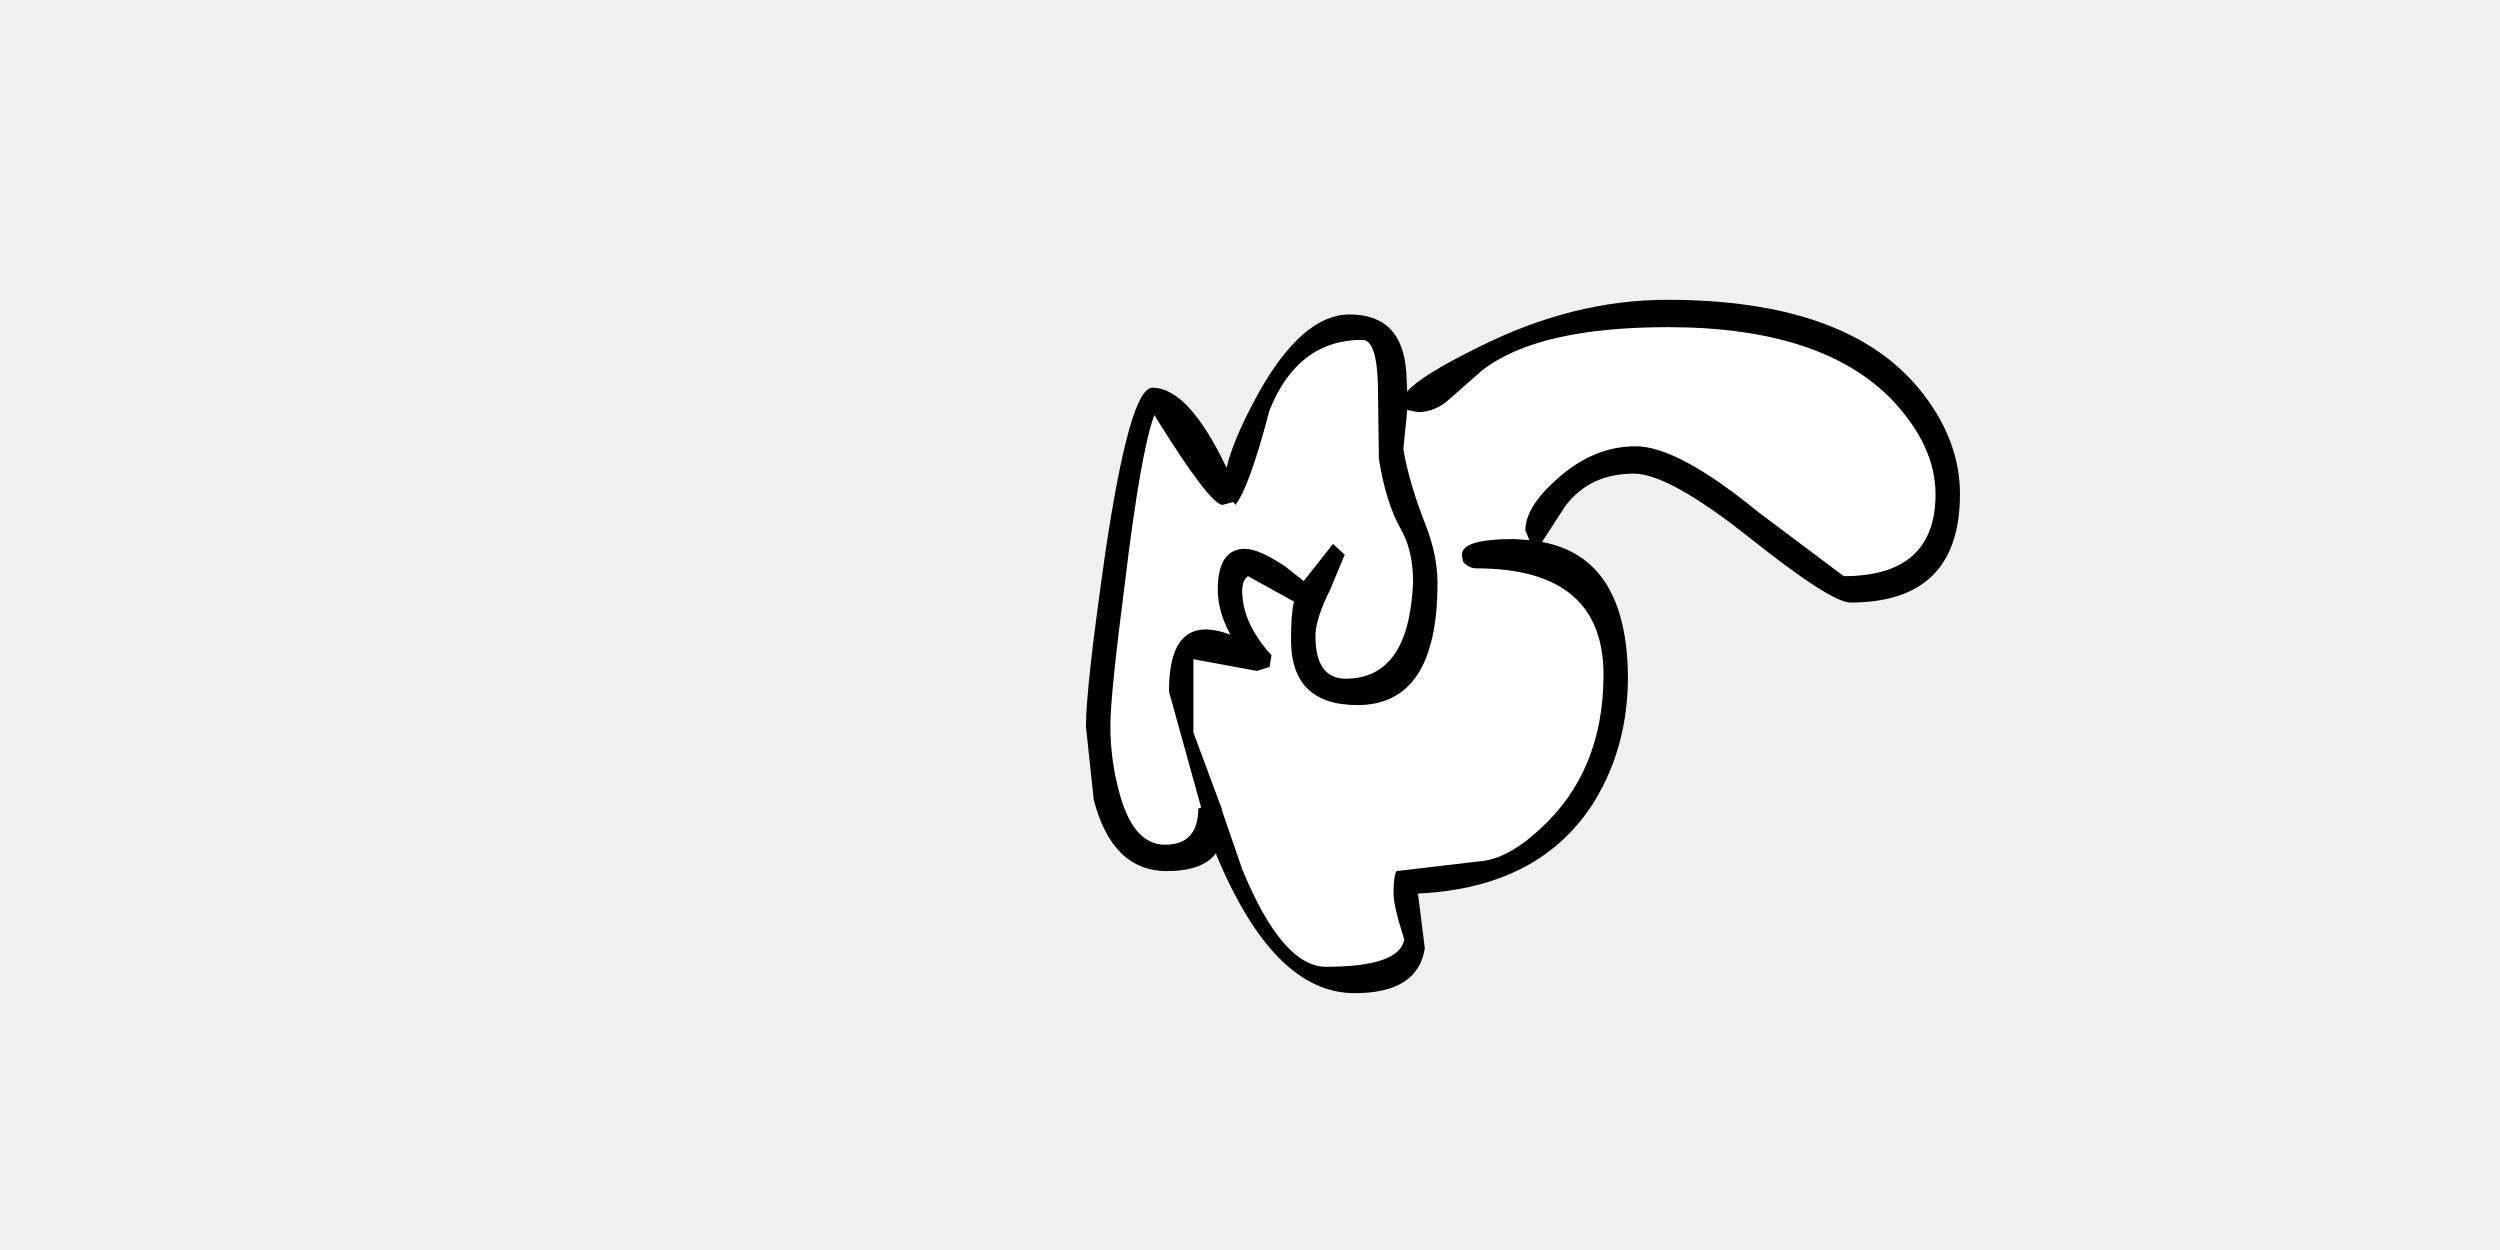
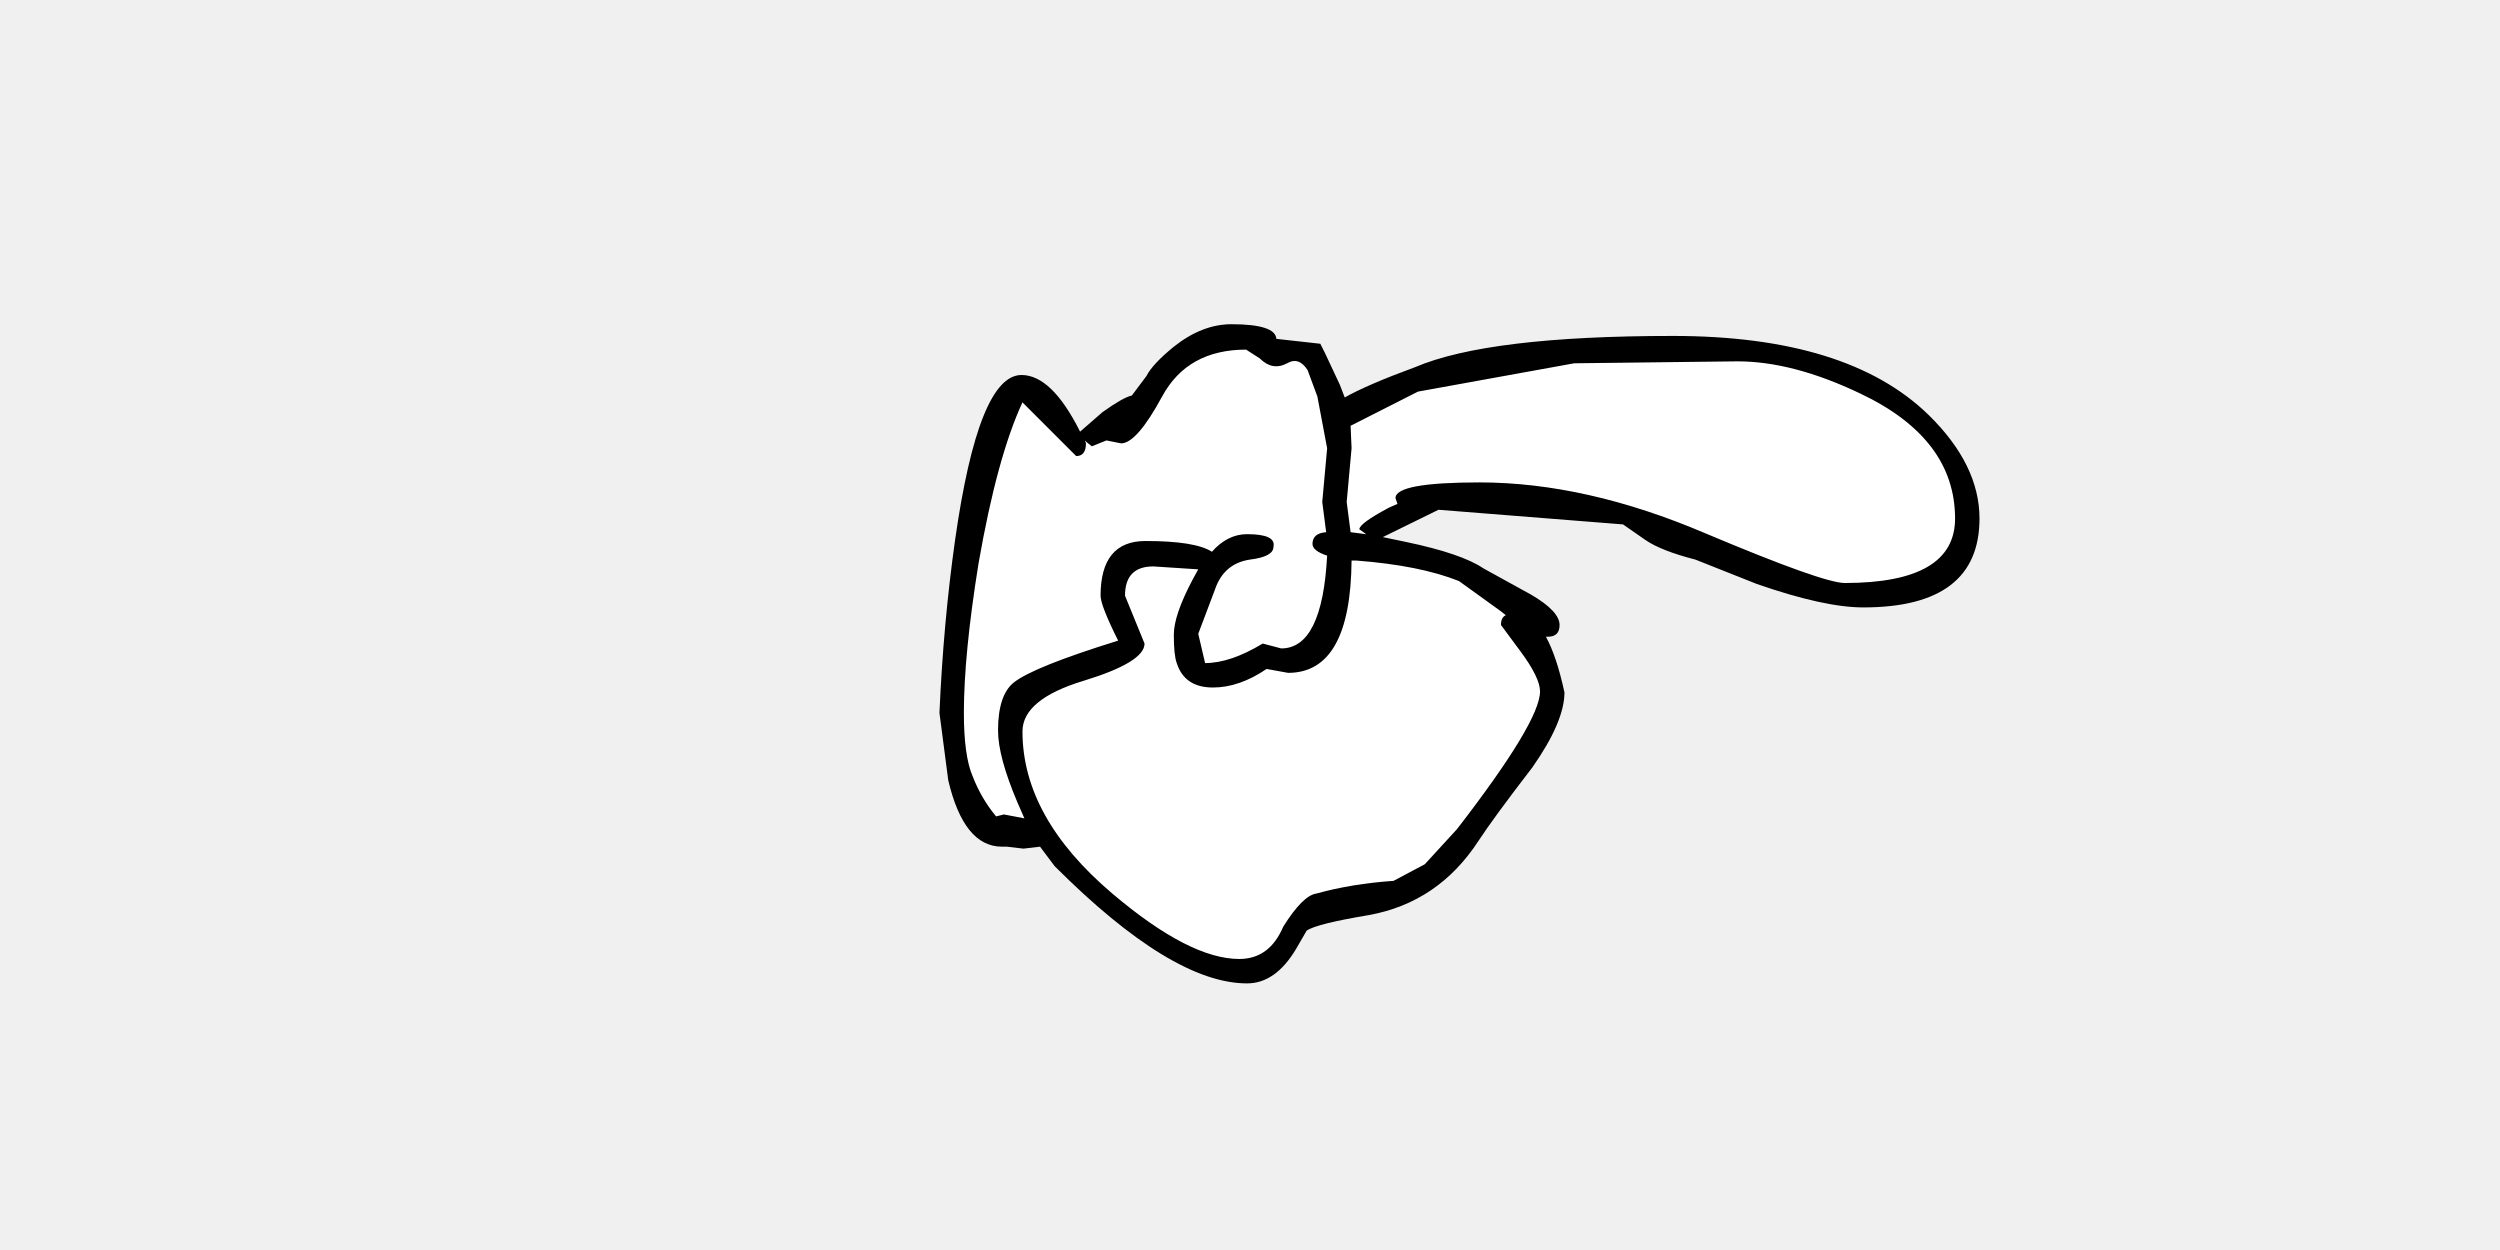
<svg xmlns="http://www.w3.org/2000/svg" xmlns:ns1="https://www.free-decompiler.com/flash" xmlns:xlink="http://www.w3.org/1999/xlink" ns1:objectType="frame" height="320.0px" width="640.0px">
  <g transform="matrix(5.0, 0.0, 0.0, 5.0, 0.0, 0.0)">
-     <use ns1:characterId="2" height="35.5" transform="matrix(1.0, 0.0, 0.0, 1.0, 0.0, 0.0)" width="44.75" xlink:href="#shape0" />
+     <use ns1:characterId="2" height="33.75" transform="matrix(1.0, 0.0, 0.0, 1.0, 0.0, 0.0)" width="53.25" xlink:href="#shape0" />
  </g>
  <defs>
    <g id="shape0">
-       <path d="M72.1 21.0 L72.6 21.1 Q73.5 21.1 74.25 20.4 L75.9 18.95 Q78.75 16.75 85.4 16.75 93.3 16.75 96.9 20.5 99.1 22.85 99.1 25.3 99.1 29.5 94.4 29.5 L90.0 26.2 Q85.9 22.85 83.75 22.85 81.6 22.85 79.75 24.5 78.1 25.95 78.1 27.15 L78.3 27.65 77.5 27.6 Q74.85 27.6 74.85 28.4 L74.9 28.75 Q75.2 29.1 75.6 29.1 82.1 29.1 82.1 34.55 82.1 39.45 78.9 42.4 77.2 44.0 75.75 44.1 L71.5 44.6 Q71.35 44.85 71.35 45.75 71.35 46.4 71.9 48.1 71.65 49.5 67.9 49.5 65.65 49.5 63.6 44.5 L62.6 41.6 62.55 41.4 61.1 37.5 61.1 33.75 64.35 34.35 65.0 34.15 65.1 33.55 Q63.6 31.9 63.6 30.25 63.6 29.7 63.9 29.5 L66.25 30.8 Q66.1 31.45 66.1 32.75 66.1 36.1 69.5 36.1 73.6 36.1 73.6 29.85 73.6 28.45 73.0 26.9 72.15 24.75 71.85 23.0 L72.05 21.0 72.1 21.0 M69.75 17.4 Q70.5 17.4 70.55 19.75 L70.6 23.5 Q70.95 25.7 71.7 27.05 72.35 28.15 72.35 29.8 72.15 34.75 68.9 34.75 67.35 34.75 67.35 32.55 67.35 31.7 68.1 30.2 L68.85 28.4 68.25 27.85 66.75 29.75 65.8 29.0 Q64.45 28.1 63.75 28.1 62.35 28.1 62.35 30.2 62.35 31.3 63.0 32.5 59.85 31.3 59.85 35.4 L61.5 41.35 61.35 41.4 Q61.35 43.25 59.65 43.25 57.95 43.25 57.25 40.35 56.85 38.8 56.85 37.15 56.85 35.6 57.6 29.8 58.4 23.15 59.1 21.25 61.95 25.85 62.6 25.85 L63.15 25.7 63.25 25.85 Q63.95 25.0 65.0 21.0 66.45 17.4 69.75 17.4" fill="#ffffff" fill-rule="evenodd" stroke="none" />
-       <path d="M98.25 19.9 Q100.35 22.45 100.35 25.3 100.35 30.85 94.75 30.85 93.75 30.85 89.6 27.55 85.45 24.25 83.65 24.25 81.4 24.25 80.15 25.9 L78.95 27.75 Q83.3 28.55 83.35 34.65 83.35 38.2 81.65 41.0 78.9 45.45 72.6 45.75 L72.95 48.55 Q72.6 50.85 69.35 50.85 65.2 50.85 62.25 43.7 61.55 44.6 59.75 44.6 56.95 44.6 56.0 40.95 L55.6 37.2 Q55.6 35.2 56.6 28.25 57.85 19.85 59.0 19.85 60.85 19.85 62.8 23.95 63.15 22.45 64.45 20.1 66.7 16.1 69.1 16.1 71.8 16.1 72.0 19.05 L72.05 20.05 Q72.7 19.25 75.75 17.75 80.55 15.35 85.35 15.35 94.5 15.35 98.25 19.9 M72.05 21.0 L71.85 23.0 Q72.15 24.75 73.0 26.9 73.6 28.45 73.6 29.85 73.6 36.1 69.5 36.1 66.1 36.1 66.1 32.75 66.1 31.45 66.25 30.8 L63.9 29.5 Q63.6 29.7 63.6 30.25 63.6 31.9 65.1 33.55 L65.0 34.15 64.35 34.35 61.1 33.75 61.1 37.5 62.55 41.4 62.6 41.6 63.6 44.5 Q65.65 49.5 67.9 49.5 71.65 49.5 71.9 48.1 71.35 46.4 71.35 45.75 71.35 44.85 71.5 44.6 L75.75 44.1 Q77.2 44.0 78.9 42.4 82.1 39.45 82.1 34.55 82.1 29.1 75.6 29.1 75.2 29.1 74.9 28.75 L74.85 28.4 Q74.85 27.6 77.5 27.6 L78.3 27.65 78.1 27.15 Q78.1 25.95 79.75 24.5 81.6 22.85 83.75 22.85 85.9 22.85 90.0 26.2 L94.4 29.5 Q99.1 29.5 99.1 25.3 99.1 22.85 96.9 20.5 93.3 16.75 85.4 16.75 78.75 16.75 75.9 18.95 L74.25 20.4 Q73.5 21.1 72.6 21.1 L72.1 21.0 72.05 20.95 72.05 21.0 M69.75 17.4 Q66.45 17.4 65.0 21.0 63.95 25.0 63.25 25.85 L63.15 25.7 62.6 25.85 Q61.95 25.85 59.1 21.25 58.4 23.15 57.6 29.8 56.85 35.6 56.85 37.15 56.85 38.8 57.25 40.35 57.95 43.25 59.65 43.25 61.35 43.25 61.35 41.4 L61.5 41.35 59.85 35.4 Q59.85 31.3 63.0 32.5 62.35 31.3 62.35 30.2 62.35 28.1 63.75 28.1 64.45 28.1 65.8 29.0 L66.75 29.75 68.25 27.85 68.85 28.4 68.1 30.2 Q67.35 31.7 67.35 32.55 67.35 34.75 68.9 34.75 72.15 34.75 72.35 29.8 72.35 28.15 71.7 27.05 70.95 25.7 70.6 23.5 L70.55 19.75 Q70.5 17.4 69.75 17.4" fill="#000000" fill-rule="evenodd" stroke="none" />
+       <path d="M55.65 22.65 L55.9 22.85 56.65 22.55 57.4 22.7 Q58.2 22.7 59.5 20.3 60.8 17.9 63.8 17.9 L64.5 18.35 Q65.15 19.0 65.9 18.6 66.5 18.25 66.95 18.95 L67.45 20.3 67.95 22.95 67.7 25.7 67.9 27.25 Q67.2 27.3 67.2 27.85 67.2 28.2 67.95 28.45 67.7 33.2 65.6 33.2 L64.65 32.95 Q63.0 33.95 61.7 33.95 L61.35 32.45 62.2 30.2 Q62.65 28.85 64.0 28.65 65.2 28.5 65.2 28.0 65.35 27.35 63.85 27.35 62.85 27.35 62.05 28.25 61.2 27.7 58.65 27.7 56.35 27.7 56.35 30.5 56.35 31.0 57.25 32.8 52.9 34.15 51.9 34.95 51.1 35.6 51.1 37.4 51.1 38.75 52.1 41.1 L52.45 41.9 51.4 41.7 51.0 41.8 Q50.25 40.9 49.8 39.75 49.35 38.7 49.35 36.5 49.35 33.5 50.1 28.85 51.05 23.4 52.35 20.6 L55.1 23.35 Q55.6 23.35 55.6 22.7 L55.65 22.65 M88.95 18.5 Q91.8 18.5 95.25 20.15 100.1 22.45 100.1 26.55 100.1 29.85 94.45 29.85 93.35 29.85 87.3 27.3 81.2 24.7 75.75 24.7 71.45 24.7 71.45 25.5 L71.55 25.8 71.1 26.0 Q69.6 26.8 69.6 27.1 L69.95 27.35 69.15 27.25 68.95 25.7 69.2 22.95 69.15 21.8 72.6 20.05 80.6 18.6 88.95 18.5 M57.6 30.5 Q57.6 29.0 59.05 29.0 L61.35 29.15 61.05 29.7 Q60.1 31.5 60.1 32.5 60.1 33.55 60.25 33.95 60.65 35.2 62.1 35.2 63.45 35.2 64.85 34.25 L65.95 34.45 Q69.15 34.45 69.2 28.7 L69.45 28.7 Q72.7 28.95 74.7 29.75 L76.85 31.3 77.1 31.5 Q76.85 31.6 76.85 32.0 L77.85 33.35 Q78.85 34.7 78.85 35.4 78.85 36.95 74.6 42.45 L72.95 44.25 71.35 45.1 Q69.2 45.25 67.4 45.75 66.7 45.85 65.7 47.45 65.0 49.1 63.45 49.1 60.9 49.1 56.95 45.75 52.35 41.85 52.35 37.45 52.35 35.8 55.5 34.85 58.6 33.9 58.6 32.95 L57.6 30.5" fill="#ffffff" fill-rule="evenodd" stroke="none" />
+       <path d="M98.75 21.25 Q101.35 23.8 101.35 26.55 101.35 31.1 95.4 31.1 93.4 31.1 89.95 29.9 L86.8 28.65 Q85.05 28.2 84.25 27.65 L83.1 26.85 73.65 26.1 70.8 27.5 72.0 27.75 Q74.85 28.35 75.95 29.1 L78.4 30.45 Q79.85 31.3 79.85 32.0 79.85 32.6 79.25 32.6 L79.15 32.6 Q79.7 33.6 80.1 35.45 80.1 36.95 78.45 39.3 76.45 41.9 75.7 43.05 73.65 46.2 70.1 46.85 67.4 47.3 66.9 47.65 L66.35 48.6 Q65.3 50.35 63.85 50.35 60.0 50.35 54.0 44.35 L53.25 43.35 52.4 43.45 51.55 43.35 51.3 43.35 Q49.35 43.35 48.55 39.95 L48.1 36.5 Q48.3 31.9 48.9 27.65 50.1 19.2 52.3 19.2 53.85 19.2 55.3 22.1 L56.45 21.1 Q57.5 20.35 57.95 20.25 L58.7 19.25 Q59.0 18.65 60.1 17.75 61.55 16.6 63.05 16.6 65.3 16.6 65.35 17.35 L67.6 17.6 67.85 18.1 68.6 19.7 68.85 20.35 Q70.0 19.7 72.45 18.8 76.2 17.2 85.65 17.2 94.6 17.2 98.75 21.25 M88.95 18.5 L80.6 18.6 72.6 20.05 69.15 21.8 69.2 22.95 68.95 25.7 69.15 27.25 69.95 27.35 69.6 27.1 Q69.6 26.8 71.1 26.0 L71.55 25.8 71.45 25.5 Q71.45 24.7 75.75 24.7 81.2 24.7 87.3 27.3 93.35 29.85 94.45 29.85 100.1 29.85 100.1 26.55 100.1 22.45 95.25 20.15 91.8 18.5 88.95 18.5 M55.6 22.7 Q55.6 23.35 55.1 23.35 L52.35 20.6 Q51.05 23.4 50.1 28.85 49.35 33.5 49.35 36.5 49.35 38.7 49.8 39.75 50.25 40.9 51.0 41.8 L51.4 41.7 52.45 41.9 52.1 41.1 Q51.1 38.75 51.1 37.4 51.1 35.6 51.9 34.95 52.9 34.15 57.25 32.8 56.35 31.0 56.35 30.5 56.35 27.7 58.65 27.7 61.2 27.7 62.05 28.25 62.85 27.35 63.85 27.35 65.35 27.35 65.2 28.0 65.2 28.5 64.0 28.65 62.65 28.85 62.2 30.2 L61.35 32.45 61.7 33.95 Q63.0 33.95 64.65 32.95 L65.6 33.2 Q67.7 33.2 67.95 28.45 67.2 28.2 67.2 27.85 67.2 27.3 67.9 27.25 L67.7 25.7 67.95 22.95 67.45 20.3 66.95 18.95 Q66.5 18.25 65.9 18.6 65.15 19.0 64.5 18.35 L63.8 17.9 Q60.8 17.9 59.5 20.3 58.2 22.7 57.4 22.7 L56.65 22.55 55.9 22.85 55.65 22.65 55.55 22.55 55.6 22.7 M57.6 30.5 L58.6 32.95 Q58.6 33.9 55.5 34.85 52.35 35.8 52.35 37.45 52.35 41.85 56.95 45.75 60.9 49.1 63.45 49.1 65.0 49.1 65.7 47.45 66.7 45.85 67.4 45.75 69.2 45.25 71.35 45.1 L72.95 44.25 74.6 42.45 Q78.85 36.95 78.85 35.4 78.85 34.7 77.85 33.35 L76.85 32.0 Q76.85 31.6 77.1 31.5 L76.85 31.3 74.7 29.75 Q72.7 28.95 69.45 28.7 L69.2 28.7 Q69.15 34.45 65.95 34.45 L64.85 34.25 Q63.45 35.2 62.1 35.2 60.65 35.2 60.25 33.95 60.1 33.55 60.1 32.5 60.1 31.5 61.05 29.7 L61.35 29.15 59.05 29.0 Q57.6 29.0 57.6 30.5" fill="#000000" fill-rule="evenodd" stroke="none" />
    </g>
  </defs>
</svg>
